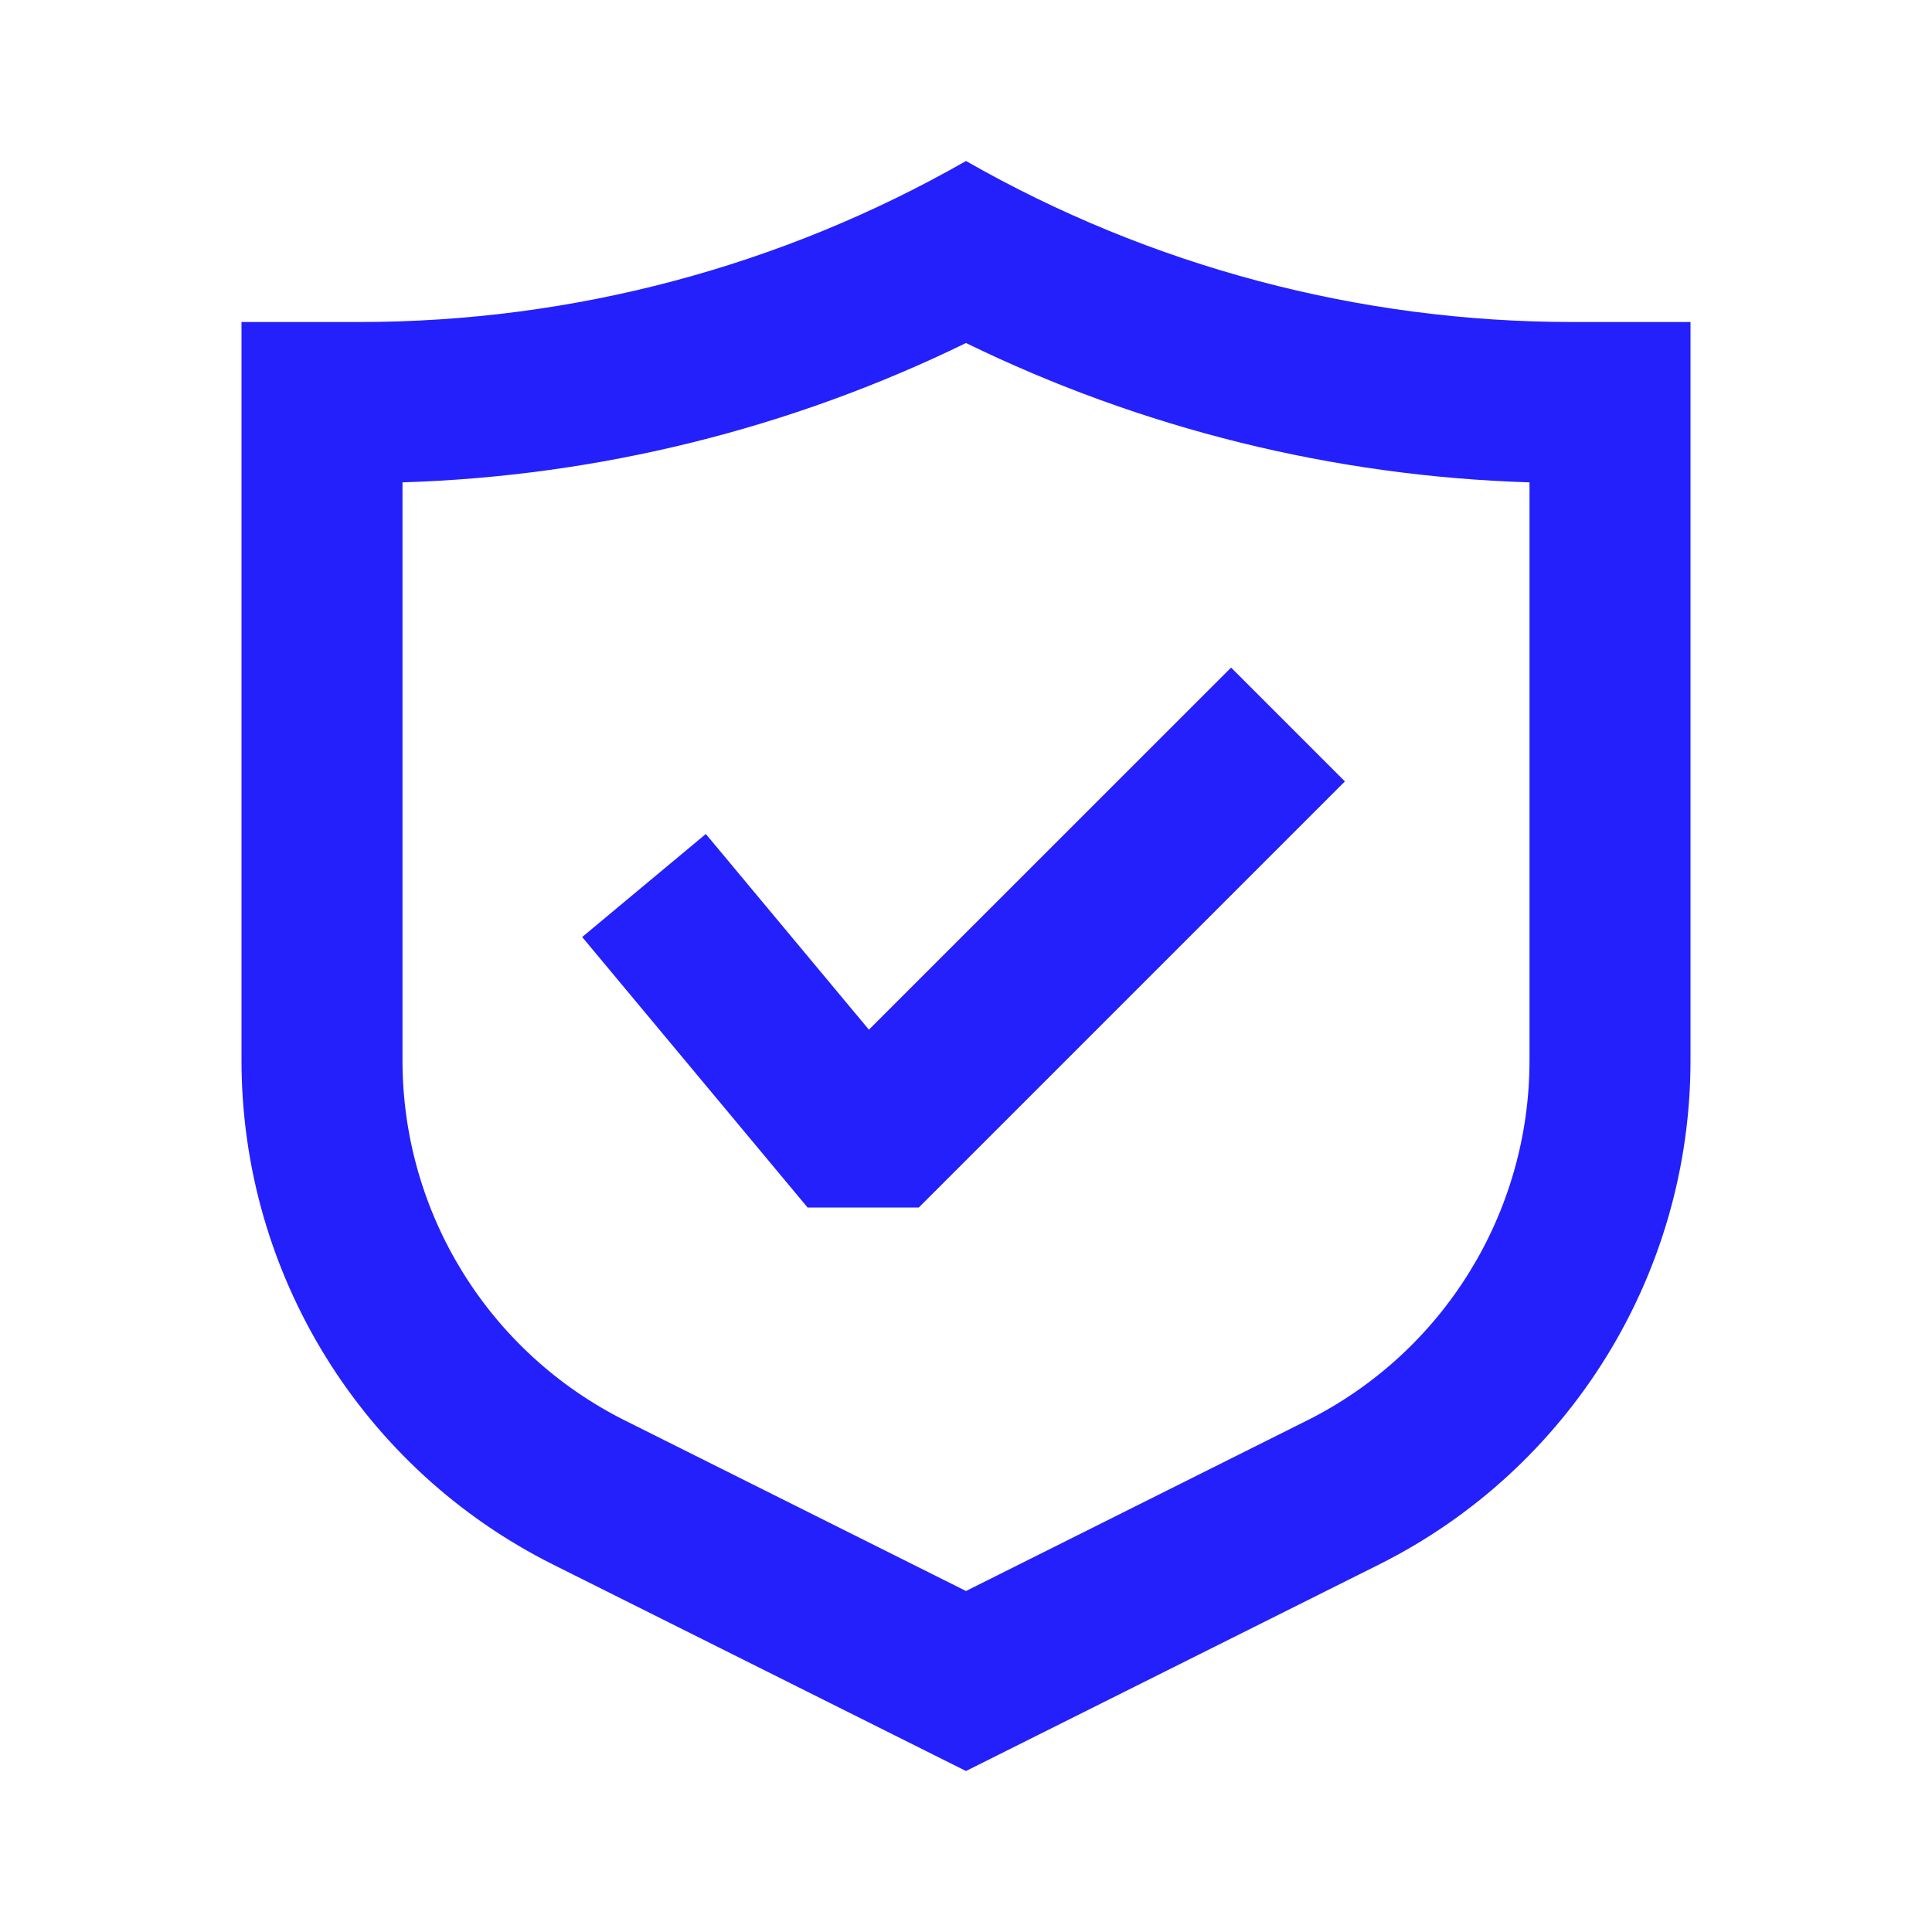
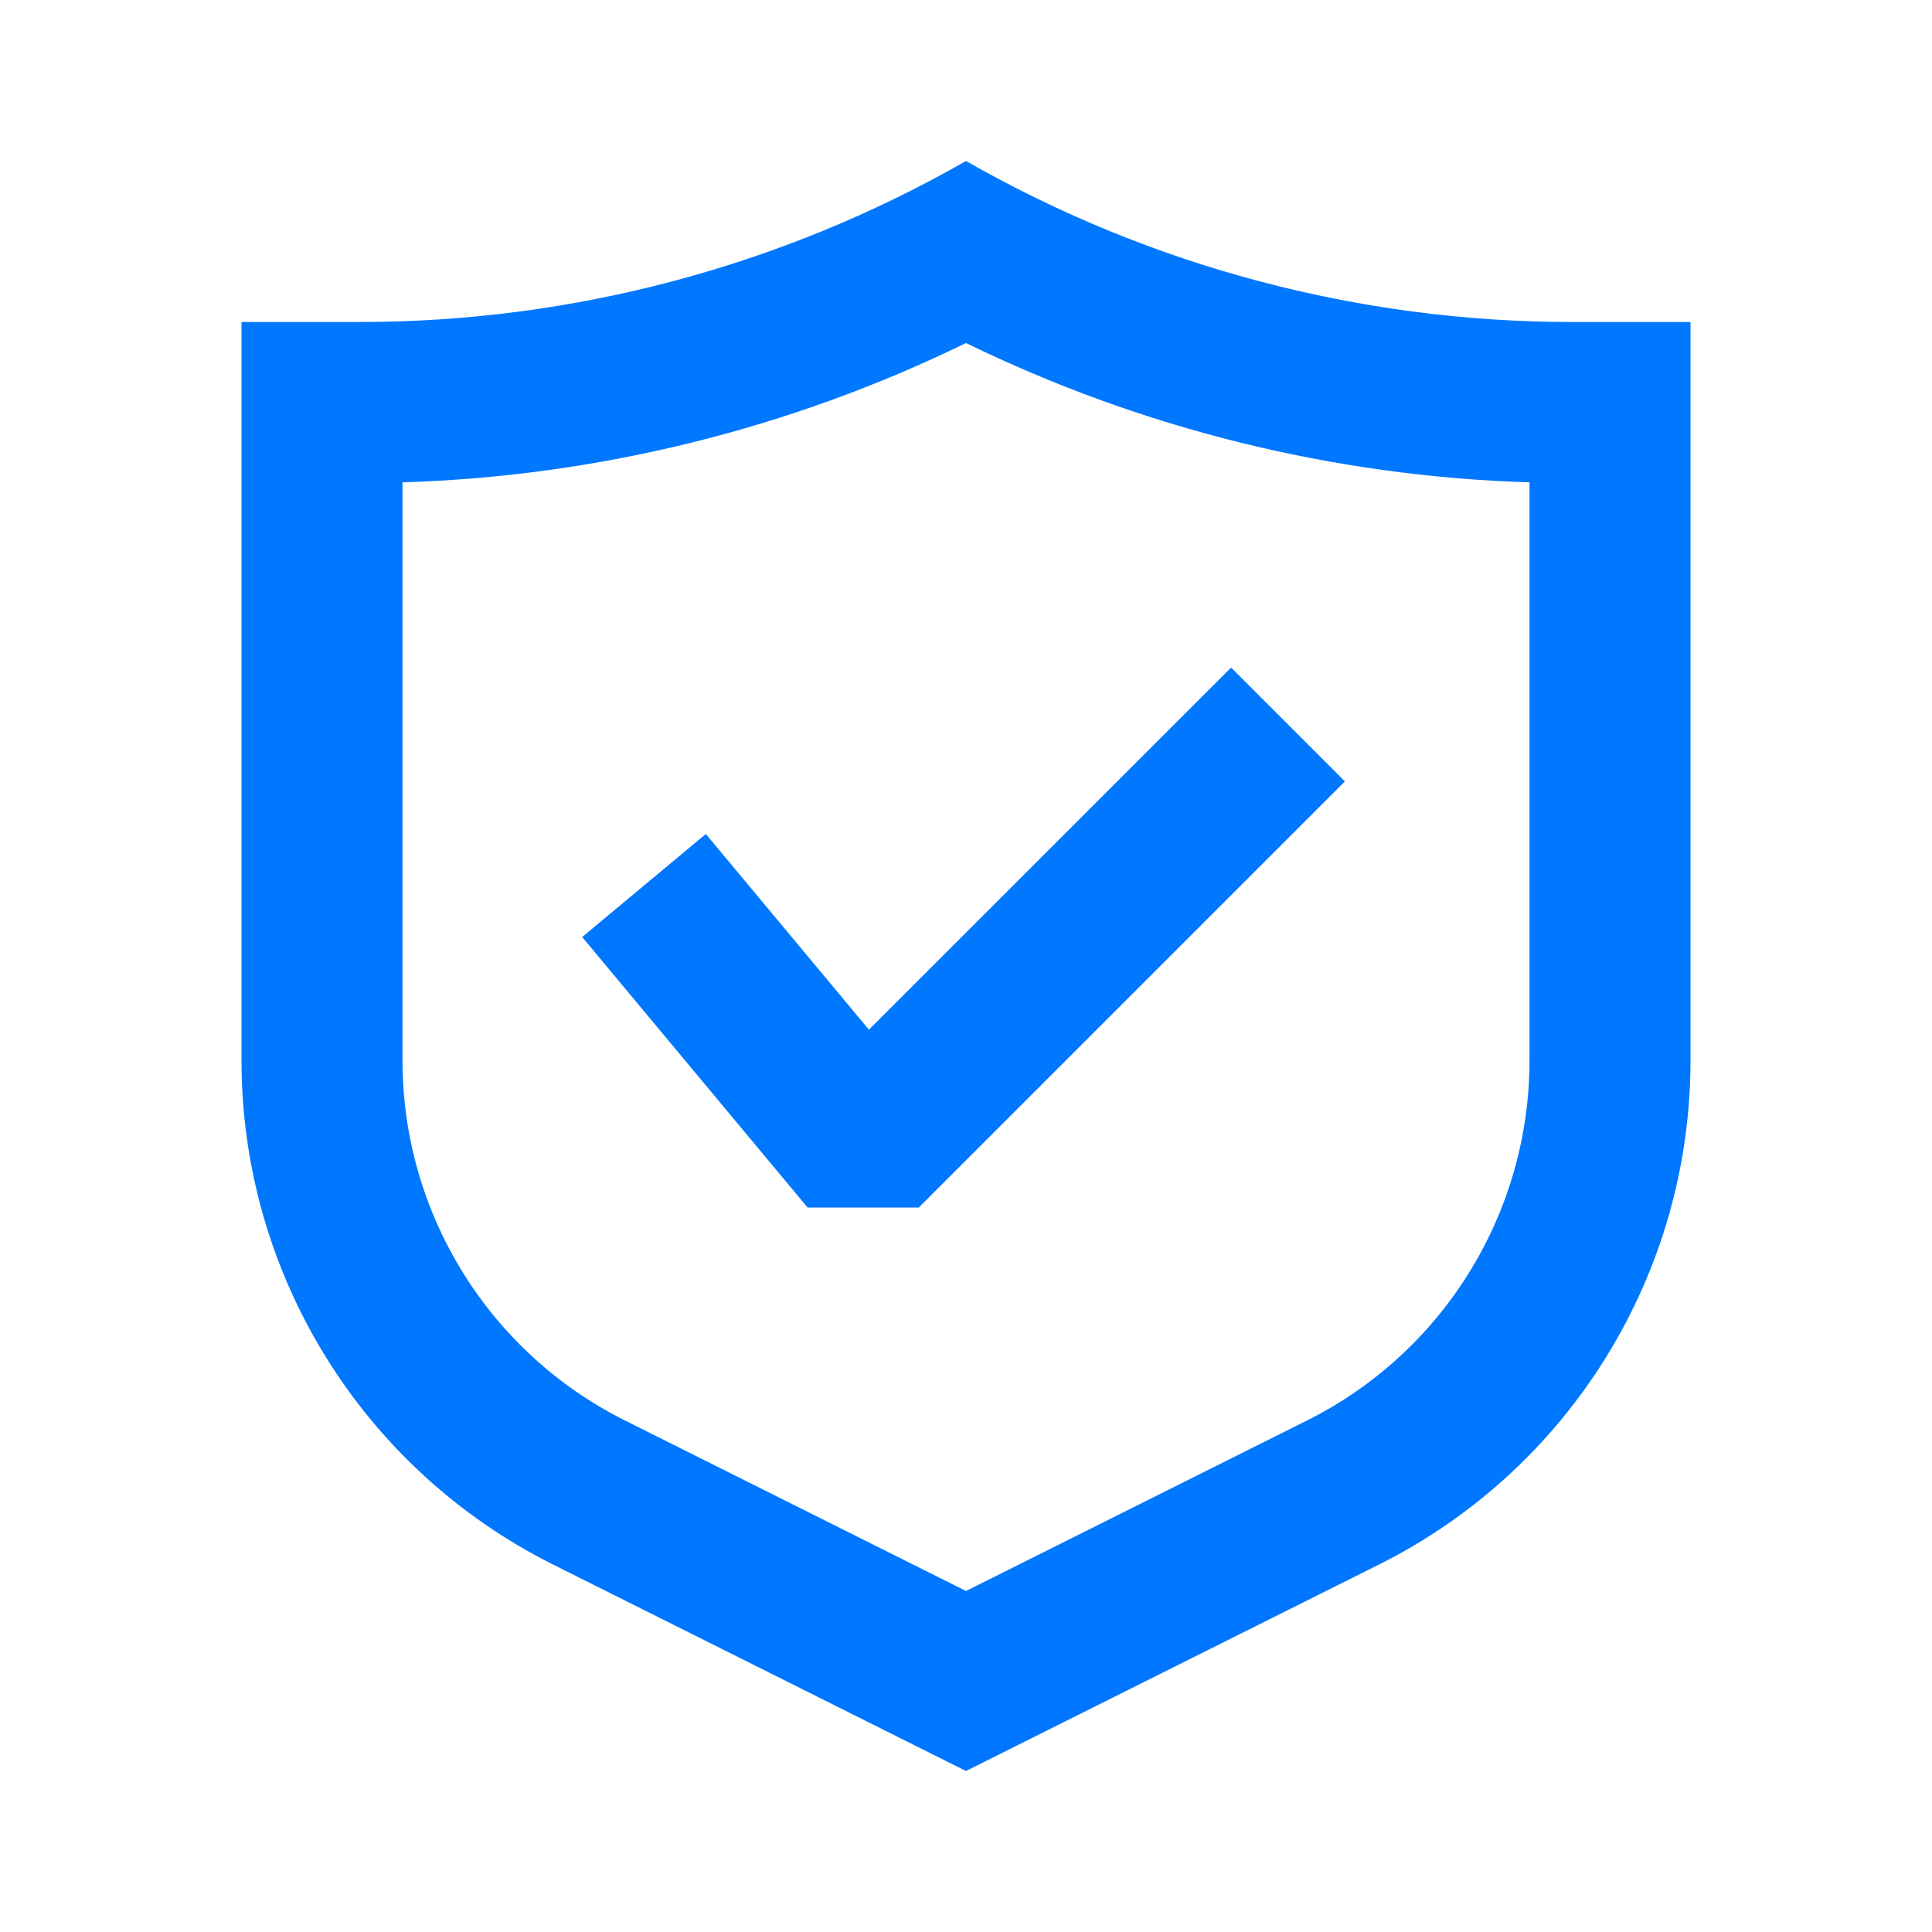
<svg xmlns="http://www.w3.org/2000/svg" width="24" height="24" viewBox="0 0 24 24" fill="none">
-   <path fill-rule="evenodd" clip-rule="evenodd" d="M7.764 17.646L12 19.764L16.236 17.646C17.93 16.799 19 15.068 19 13.174V5.992C16.568 5.917 14.183 5.326 12 4.261C9.817 5.326 7.432 5.917 5 5.992V13.174C5 15.068 6.07 16.799 7.764 17.646ZM6.87 19.435C4.498 18.249 3 15.825 3 13.174V4H4.469C7.111 4 9.706 3.311 12 2C14.294 3.311 16.89 4 19.531 4H21V13.174C21 15.825 19.502 18.249 17.131 19.435L12 22L6.87 19.435ZM11.414 15L16.707 9.707L15.293 8.293L10.794 12.791L8.768 10.36L7.232 11.64L10.032 15H11.414Z" fill="#2420FC" />
+   <path fill-rule="evenodd" clip-rule="evenodd" d="M7.764 17.646L12 19.764L16.236 17.646C17.93 16.799 19 15.068 19 13.174V5.992C16.568 5.917 14.183 5.326 12 4.261C9.817 5.326 7.432 5.917 5 5.992V13.174C5 15.068 6.07 16.799 7.764 17.646ZM6.87 19.435C4.498 18.249 3 15.825 3 13.174V4H4.469C7.111 4 9.706 3.311 12 2C14.294 3.311 16.89 4 19.531 4H21V13.174C21 15.825 19.502 18.249 17.131 19.435L12 22L6.87 19.435ZM11.414 15L16.707 9.707L15.293 8.293L10.794 12.791L8.768 10.36L7.232 11.64L10.032 15H11.414Z" fill="#0077FF" />
</svg>
